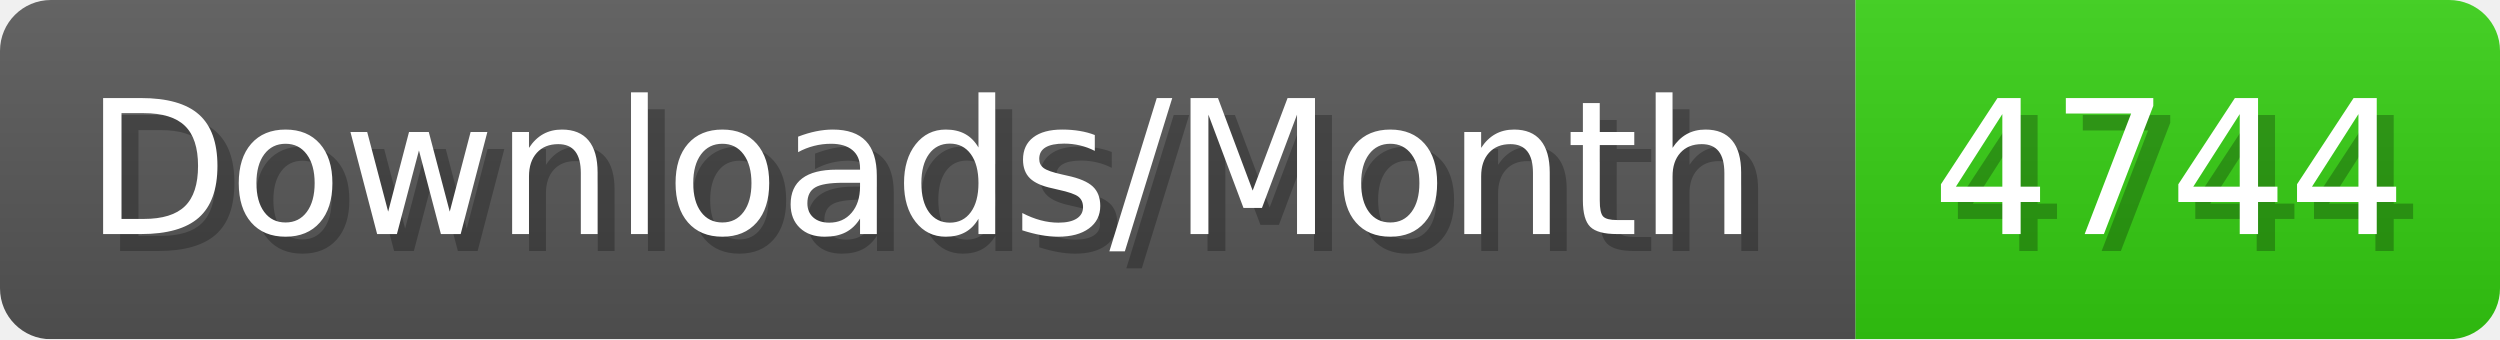
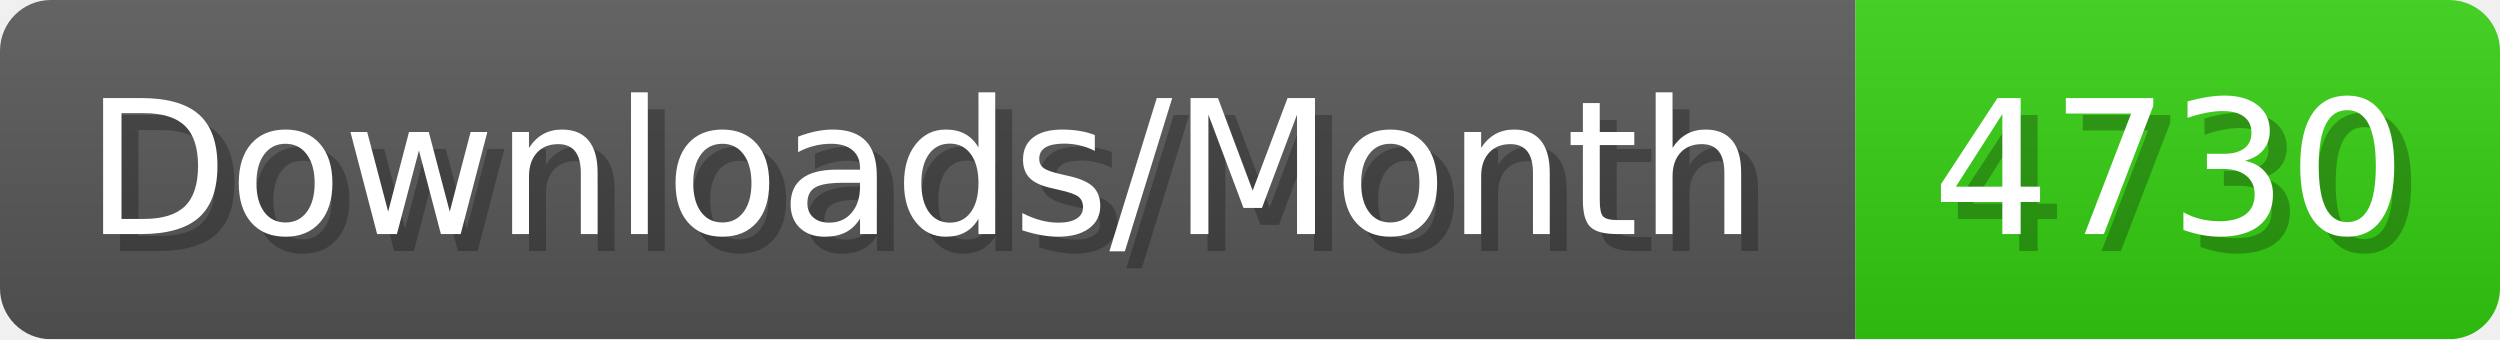
- <svg xmlns="http://www.w3.org/2000/svg" width="147.4" height="20" viewBox="0 0 1474 200" role="img" aria-label="Downloads/Month: 4744">
+ <svg xmlns="http://www.w3.org/2000/svg" width="147.4" height="20" viewBox="0 0 1474 200" role="img" aria-label="Downloads/Month: 4730">
  <linearGradient id="YlXUI" x2="0" y2="100%">
    <stop offset="0" stop-opacity=".1" stop-color="#EEE" />
    <stop offset="1" stop-opacity=".1" />
  </linearGradient>
  <mask id="JHhop">
    <rect width="1474" height="200" rx="30" fill="#FFF" />
  </mask>
  <g mask="url(#JHhop)">
    <rect width="1094" height="200" fill="#555" />
    <rect width="380" height="200" fill="#3C1" x="1094" />
    <rect width="1474" height="200" fill="url(#YlXUI)" />
  </g>
  <g aria-hidden="true" fill="#fff" text-anchor="start" font-family="Verdana,DejaVu Sans,sans-serif" font-size="110">
    <text x="60" y="148" textLength="994" fill="#000" opacity="0.25">Downloads/Month</text>
    <text x="50" y="138" textLength="994">Downloads/Month</text>
-     <text x="1149" y="148" textLength="280" fill="#000" opacity="0.25">4744</text>
-     <text x="1139" y="138" textLength="280">4744</text>
+     <text x="1149" y="148" textLength="280" fill="#000" opacity="0.25">4730</text>
+     <text x="1139" y="138" textLength="280">4730</text>
  </g>
</svg>
